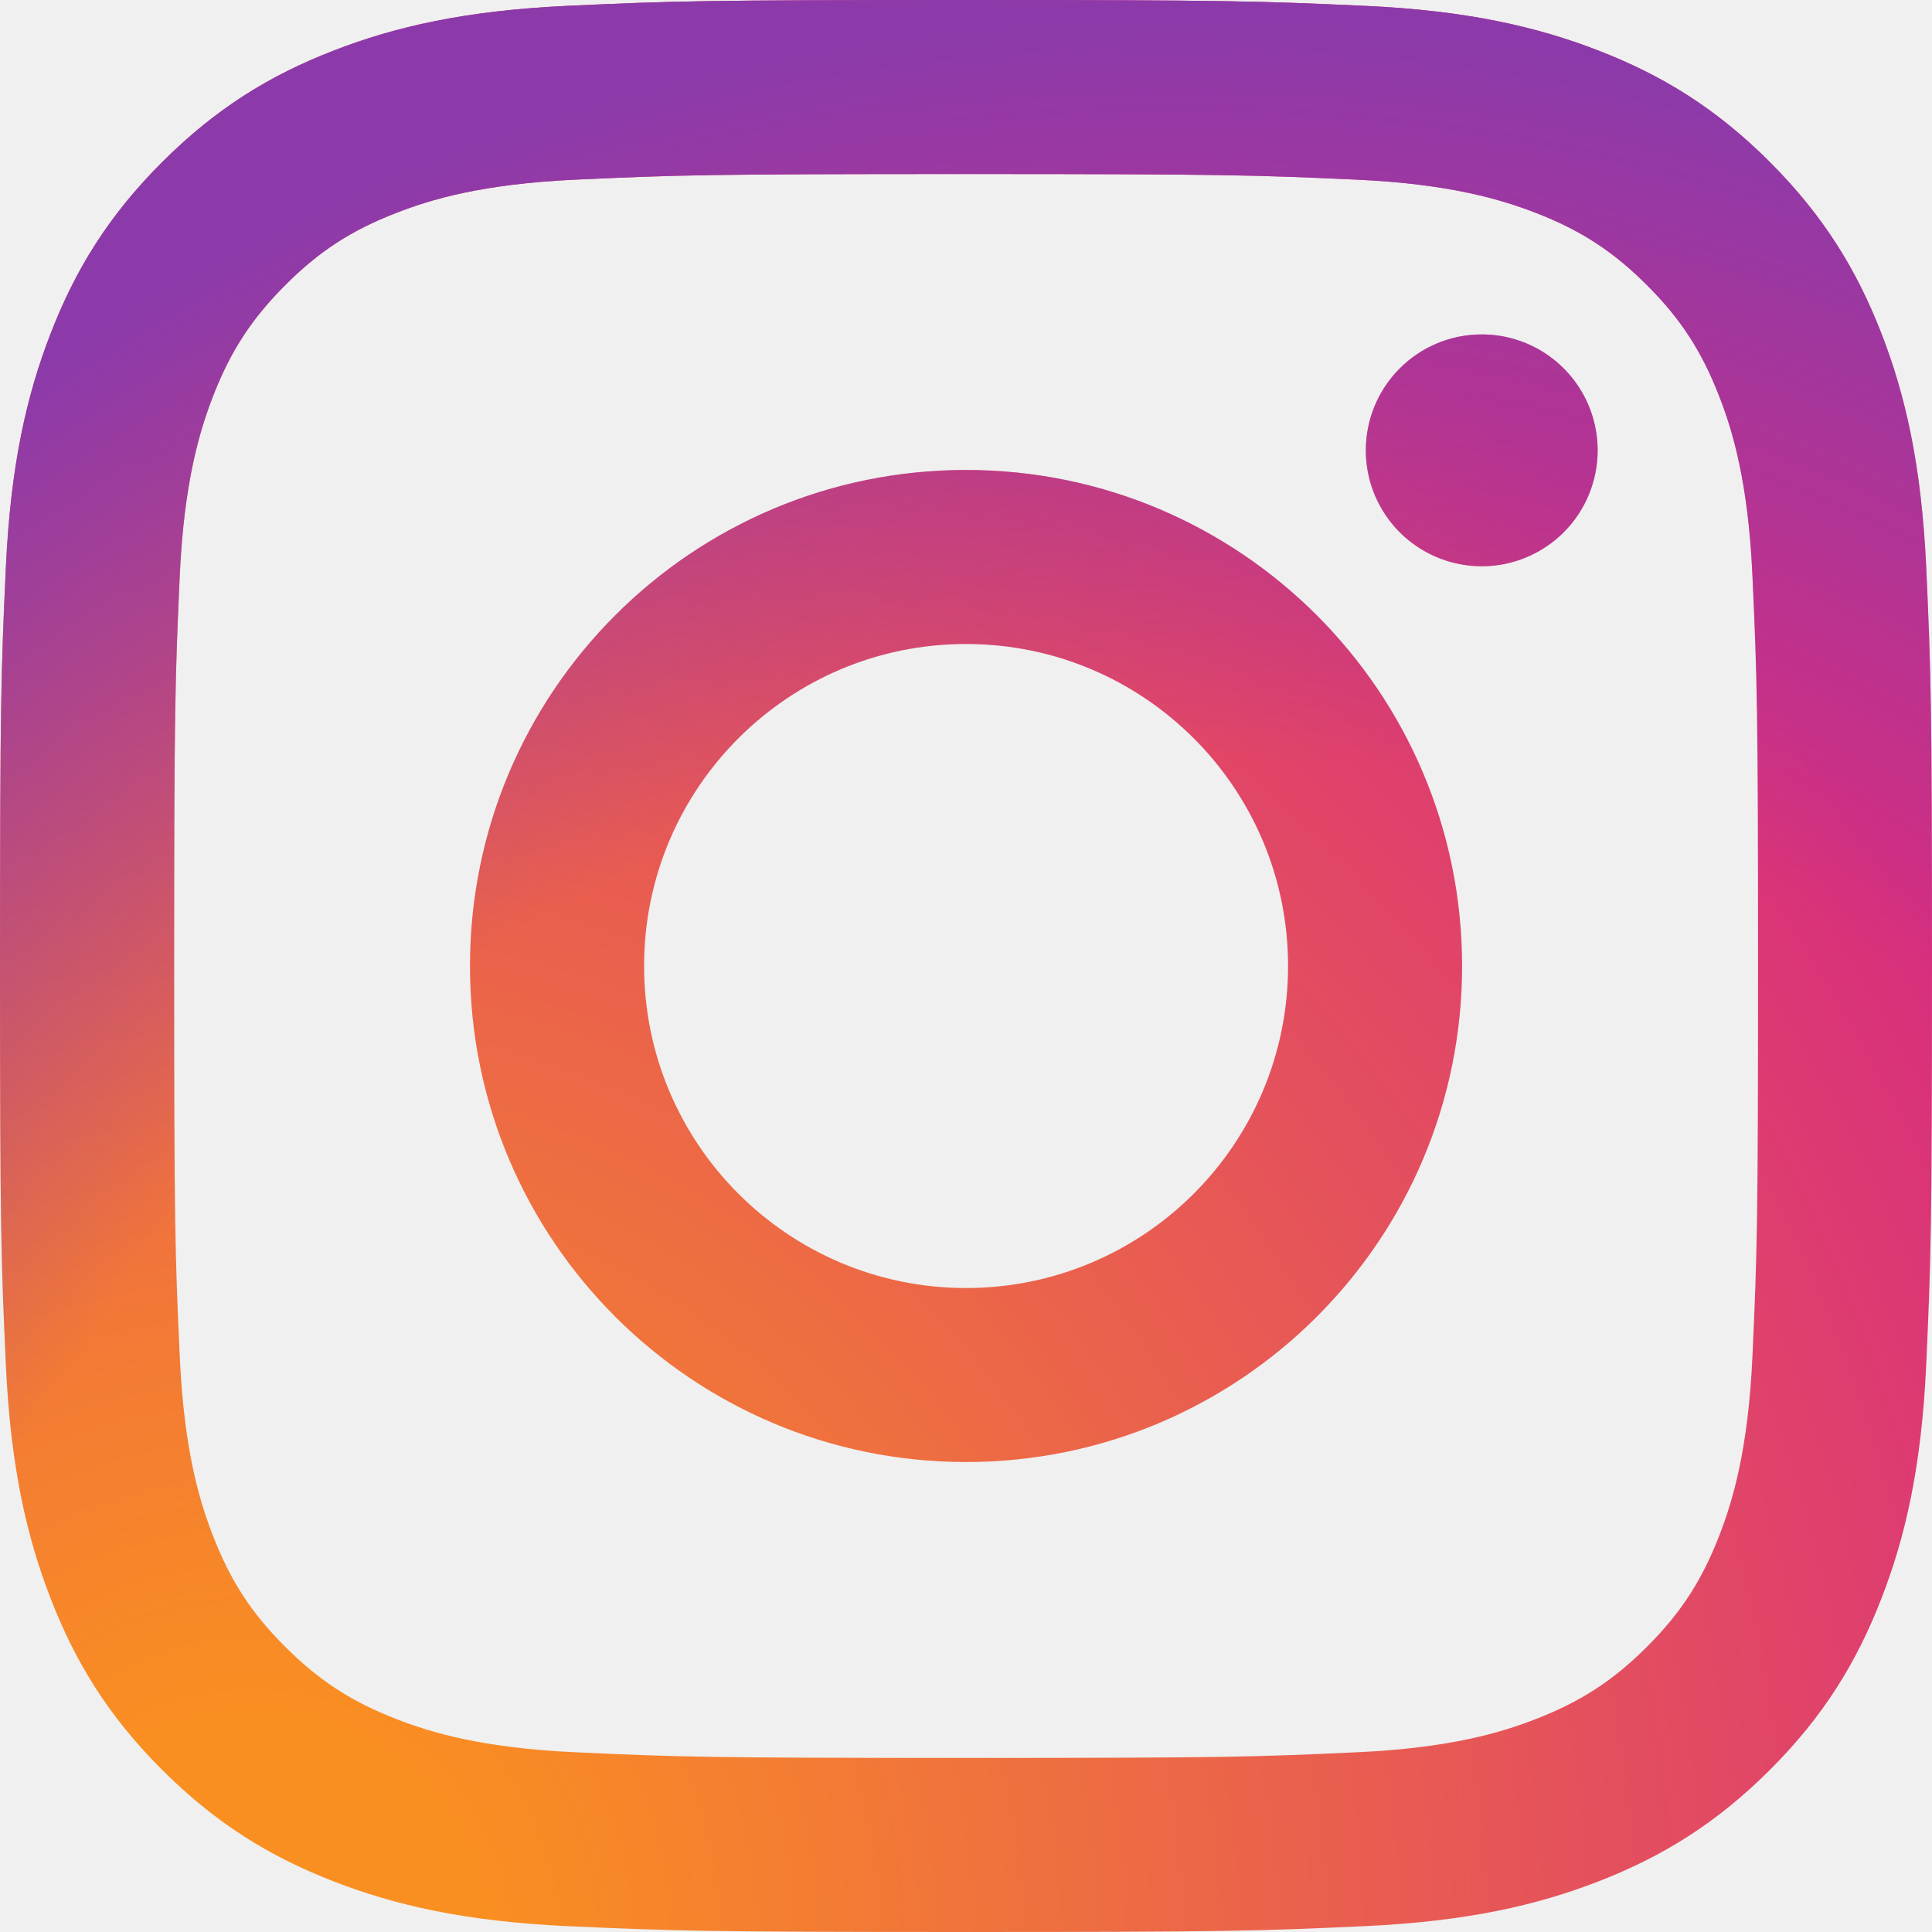
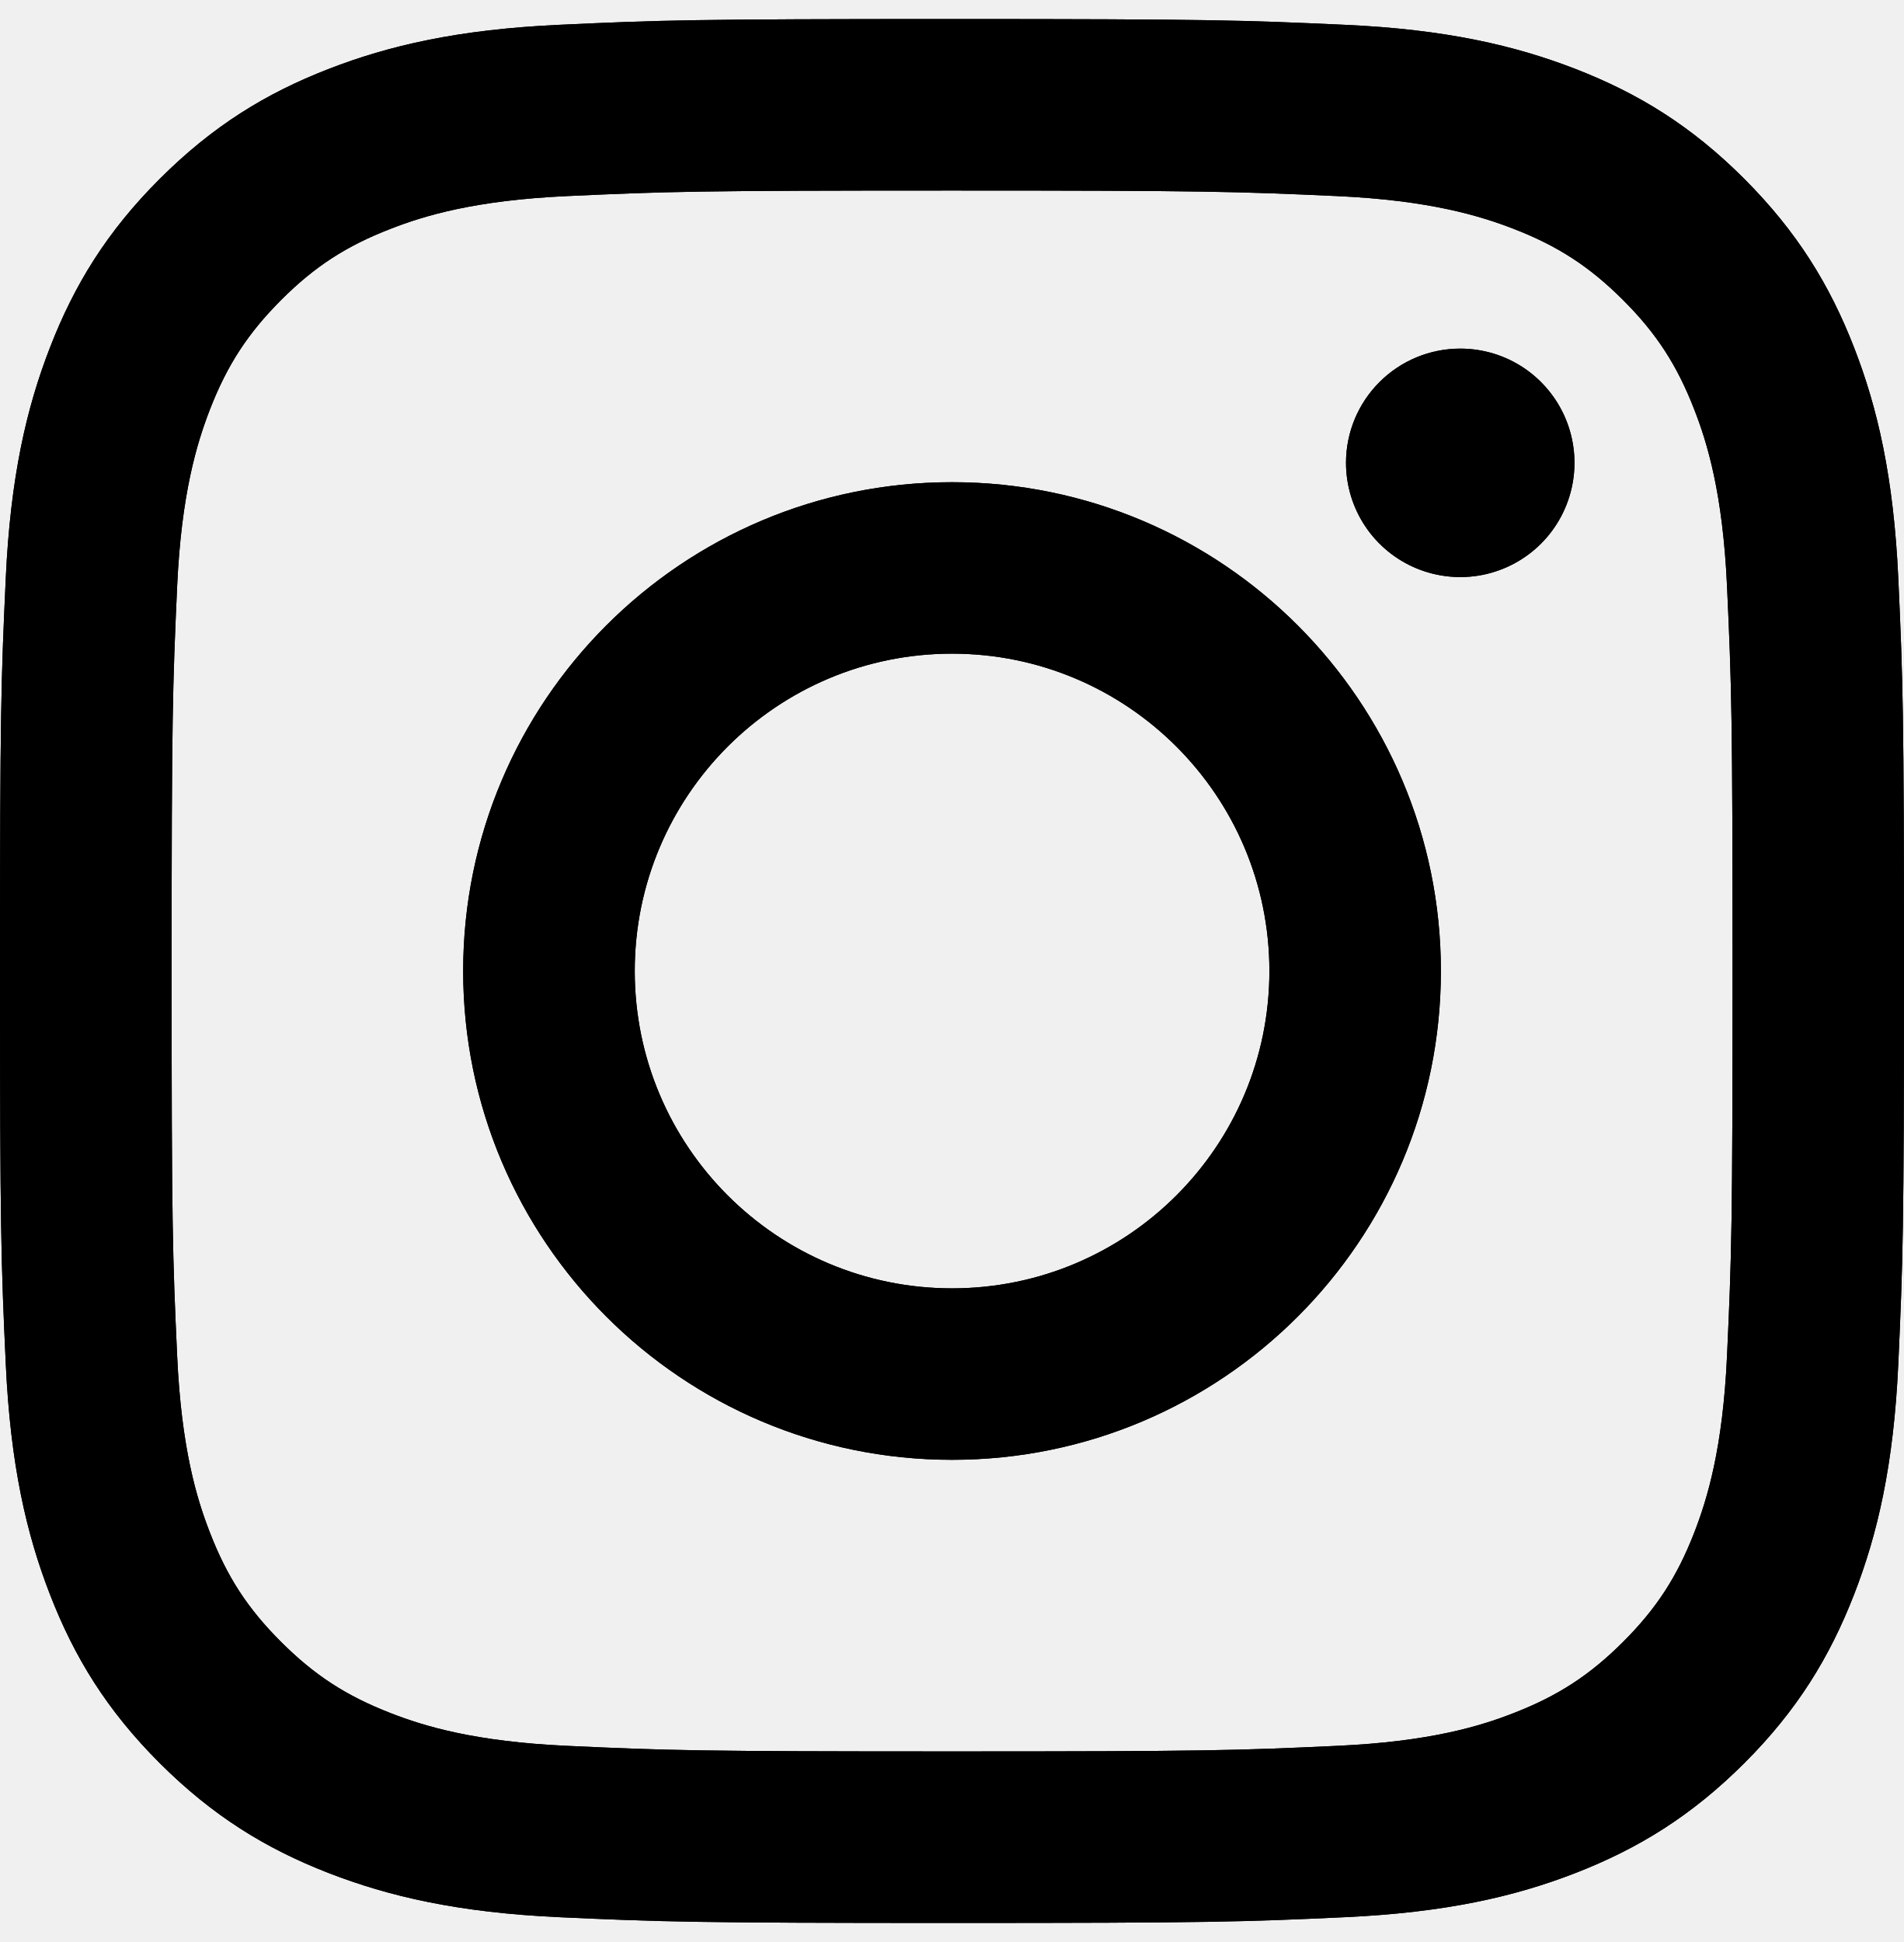
- <svg xmlns="http://www.w3.org/2000/svg" width="50" height="50" viewBox="0 0 50 50" fill="none">
-   <path d="M16.669 25C16.669 20.398 20.399 16.666 25.001 16.666C29.603 16.666 33.335 20.398 33.335 25C33.335 29.602 29.603 33.334 25.001 33.334C20.399 33.334 16.669 29.602 16.669 25ZM12.163 25C12.163 32.09 17.911 37.837 25.001 37.837C32.091 37.837 37.839 32.09 37.839 25C37.839 17.91 32.091 12.163 25.001 12.163C17.911 12.163 12.163 17.91 12.163 25ZM35.347 11.654C35.347 12.247 35.522 12.827 35.852 13.321C36.181 13.814 36.65 14.199 37.198 14.426C37.746 14.653 38.349 14.713 38.931 14.598C39.513 14.482 40.048 14.197 40.468 13.777C40.887 13.358 41.173 12.823 41.289 12.241C41.405 11.66 41.346 11.056 41.119 10.508C40.892 9.96 40.508 9.491 40.015 9.161C39.522 8.831 38.941 8.655 38.348 8.655H38.347C37.552 8.655 36.789 8.971 36.226 9.534C35.664 10.096 35.347 10.858 35.347 11.654V11.654ZM14.901 45.349C12.463 45.238 11.138 44.832 10.258 44.489C9.091 44.035 8.258 43.494 7.382 42.619C6.506 41.745 5.964 40.913 5.512 39.746C5.169 38.866 4.763 37.541 4.652 35.103C4.531 32.468 4.507 31.676 4.507 25C4.507 18.324 4.533 17.535 4.652 14.897C4.763 12.46 5.172 11.137 5.512 10.255C5.966 9.087 6.508 8.255 7.382 7.379C8.257 6.503 9.089 5.961 10.258 5.509C11.138 5.166 12.463 4.76 14.901 4.649C17.536 4.528 18.328 4.504 25.001 4.504C31.674 4.504 32.467 4.53 35.104 4.649C37.542 4.76 38.865 5.169 39.747 5.509C40.914 5.961 41.747 6.505 42.623 7.379C43.498 8.253 44.039 9.087 44.493 10.255C44.836 11.135 45.242 12.46 45.353 14.897C45.474 17.535 45.498 18.324 45.498 25C45.498 31.676 45.474 32.466 45.353 35.103C45.242 37.541 44.834 38.865 44.493 39.746C44.039 40.913 43.497 41.746 42.623 42.619C41.748 43.493 40.914 44.035 39.747 44.489C38.867 44.833 37.542 45.239 35.104 45.349C32.469 45.471 31.677 45.495 25.001 45.495C18.325 45.495 17.535 45.471 14.901 45.349V45.349ZM14.694 0.151C12.032 0.273 10.213 0.695 8.625 1.313C6.98 1.951 5.588 2.807 4.196 4.196C2.805 5.585 1.951 6.98 1.313 8.625C0.695 10.214 0.273 12.032 0.151 14.693C0.028 17.359 0 18.211 0 25C0 31.789 0.028 32.641 0.151 35.307C0.273 37.969 0.695 39.786 1.313 41.375C1.951 43.019 2.805 44.415 4.196 45.804C5.588 47.192 6.98 48.047 8.625 48.687C10.216 49.305 12.032 49.727 14.694 49.849C17.361 49.97 18.212 50 25.001 50C31.791 50 32.643 49.972 35.308 49.849C37.97 49.727 39.788 49.305 41.377 48.687C43.021 48.047 44.414 47.193 45.806 45.804C47.197 44.415 48.049 43.019 48.689 41.375C49.307 39.786 49.731 37.968 49.851 35.307C49.972 32.639 50 31.789 50 25C50 18.211 49.972 17.359 49.851 14.693C49.729 12.031 49.307 10.213 48.689 8.625C48.049 6.981 47.195 5.588 45.806 4.196C44.416 2.805 43.021 1.951 41.379 1.313C39.788 0.695 37.97 0.271 35.31 0.151C32.645 0.03 31.793 0 25.003 0C18.213 0 17.361 0.028 14.694 0.151Z" fill="url(#paint0_radial)" />
-   <path d="M16.669 25C16.669 20.398 20.399 16.666 25.001 16.666C29.603 16.666 33.335 20.398 33.335 25C33.335 29.602 29.603 33.334 25.001 33.334C20.399 33.334 16.669 29.602 16.669 25ZM12.163 25C12.163 32.09 17.911 37.837 25.001 37.837C32.091 37.837 37.839 32.09 37.839 25C37.839 17.91 32.091 12.163 25.001 12.163C17.911 12.163 12.163 17.91 12.163 25ZM35.347 11.654C35.347 12.247 35.522 12.827 35.852 13.321C36.181 13.814 36.65 14.199 37.198 14.426C37.746 14.653 38.349 14.713 38.931 14.598C39.513 14.482 40.048 14.197 40.468 13.777C40.887 13.358 41.173 12.823 41.289 12.241C41.405 11.66 41.346 11.056 41.119 10.508C40.892 9.96 40.508 9.491 40.015 9.161C39.522 8.831 38.941 8.655 38.348 8.655H38.347C37.552 8.655 36.789 8.971 36.226 9.534C35.664 10.096 35.347 10.858 35.347 11.654V11.654ZM14.901 45.349C12.463 45.238 11.138 44.832 10.258 44.489C9.091 44.035 8.258 43.494 7.382 42.619C6.506 41.745 5.964 40.913 5.512 39.746C5.169 38.866 4.763 37.541 4.652 35.103C4.531 32.468 4.507 31.676 4.507 25C4.507 18.324 4.533 17.535 4.652 14.897C4.763 12.46 5.172 11.137 5.512 10.255C5.966 9.087 6.508 8.255 7.382 7.379C8.257 6.503 9.089 5.961 10.258 5.509C11.138 5.166 12.463 4.76 14.901 4.649C17.536 4.528 18.328 4.504 25.001 4.504C31.674 4.504 32.467 4.53 35.104 4.649C37.542 4.76 38.865 5.169 39.747 5.509C40.914 5.961 41.747 6.505 42.623 7.379C43.498 8.253 44.039 9.087 44.493 10.255C44.836 11.135 45.242 12.46 45.353 14.897C45.474 17.535 45.498 18.324 45.498 25C45.498 31.676 45.474 32.466 45.353 35.103C45.242 37.541 44.834 38.865 44.493 39.746C44.039 40.913 43.497 41.746 42.623 42.619C41.748 43.493 40.914 44.035 39.747 44.489C38.867 44.833 37.542 45.239 35.104 45.349C32.469 45.471 31.677 45.495 25.001 45.495C18.325 45.495 17.535 45.471 14.901 45.349V45.349ZM14.694 0.151C12.032 0.273 10.213 0.695 8.625 1.313C6.98 1.951 5.588 2.807 4.196 4.196C2.805 5.585 1.951 6.98 1.313 8.625C0.695 10.214 0.273 12.032 0.151 14.693C0.028 17.359 0 18.211 0 25C0 31.789 0.028 32.641 0.151 35.307C0.273 37.969 0.695 39.786 1.313 41.375C1.951 43.019 2.805 44.415 4.196 45.804C5.588 47.192 6.98 48.047 8.625 48.687C10.216 49.305 12.032 49.727 14.694 49.849C17.361 49.97 18.212 50 25.001 50C31.791 50 32.643 49.972 35.308 49.849C37.97 49.727 39.788 49.305 41.377 48.687C43.021 48.047 44.414 47.193 45.806 45.804C47.197 44.415 48.049 43.019 48.689 41.375C49.307 39.786 49.731 37.968 49.851 35.307C49.972 32.639 50 31.789 50 25C50 18.211 49.972 17.359 49.851 14.693C49.729 12.031 49.307 10.213 48.689 8.625C48.049 6.981 47.195 5.588 45.806 4.196C44.416 2.805 43.021 1.951 41.379 1.313C39.788 0.695 37.97 0.271 35.31 0.151C32.645 0.03 31.793 0 25.003 0C18.213 0 17.361 0.028 14.694 0.151Z" fill="url(#paint1_radial)" />
+ <svg xmlns="http://www.w3.org/2000/svg" width="50" height="51" viewBox="0 0 50 51" fill="none">
+   <g clip-path="url(#clip0)">
+     <path d="M16.669 25.5C16.669 20.898 20.399 17.166 25.001 17.166C29.603 17.166 33.335 20.898 33.335 25.5C33.335 30.102 29.603 33.834 25.001 33.834C20.399 33.834 16.669 30.102 16.669 25.5ZM12.163 25.5C12.163 32.59 17.911 38.337 25.001 38.337C32.091 38.337 37.839 32.59 37.839 25.5C37.839 18.41 32.091 12.663 25.001 12.663C17.911 12.663 12.163 18.41 12.163 25.5ZM35.347 12.154C35.347 12.747 35.522 13.327 35.852 13.821C36.181 14.314 36.65 14.699 37.198 14.926C37.746 15.153 38.349 15.213 38.931 15.098C39.513 14.982 40.048 14.697 40.468 14.277C40.887 13.858 41.173 13.323 41.289 12.741C41.405 12.16 41.346 11.556 41.119 11.008C40.892 10.46 40.508 9.991 40.015 9.661C39.522 9.331 38.941 9.155 38.348 9.155H38.347C37.552 9.155 36.789 9.471 36.226 10.034C35.664 10.596 35.347 11.358 35.347 12.154ZM14.901 45.849C12.463 45.738 11.138 45.332 10.258 44.989C9.091 44.535 8.258 43.994 7.382 43.119C6.506 42.245 5.964 41.413 5.512 40.246C5.169 39.366 4.763 38.041 4.652 35.603C4.531 32.968 4.507 32.176 4.507 25.5C4.507 18.824 4.533 18.035 4.652 15.397C4.763 12.96 5.172 11.637 5.512 10.755C5.966 9.587 6.508 8.755 7.382 7.879C8.257 7.003 9.089 6.461 10.258 6.009C11.138 5.666 12.463 5.26 14.901 5.149C17.536 5.028 18.328 5.004 25.001 5.004C31.674 5.004 32.467 5.03 35.104 5.149C37.542 5.26 38.865 5.669 39.747 6.009C40.914 6.461 41.747 7.005 42.623 7.879C43.498 8.753 44.039 9.587 44.493 10.755C44.836 11.635 45.242 12.96 45.353 15.397C45.474 18.035 45.498 18.824 45.498 25.5C45.498 32.176 45.474 32.966 45.353 35.603C45.242 38.041 44.834 39.365 44.493 40.246C44.039 41.413 43.497 42.246 42.623 43.119C41.748 43.993 40.914 44.535 39.747 44.989C38.867 45.333 37.542 45.739 35.104 45.849C32.469 45.971 31.677 45.995 25.001 45.995C18.325 45.995 17.535 45.971 14.901 45.849ZM14.694 0.651C12.032 0.773 10.213 1.195 8.625 1.813C6.98 2.451 5.588 3.307 4.196 4.696C2.805 6.085 1.951 7.48 1.313 9.125C0.695 10.714 0.273 12.532 0.151 15.193C0.028 17.859 0 18.711 0 25.5C0 32.289 0.028 33.141 0.151 35.807C0.273 38.469 0.695 40.286 1.313 41.875C1.951 43.519 2.805 44.915 4.196 46.304C5.588 47.692 6.98 48.547 8.625 49.187C10.216 49.805 12.032 50.227 14.694 50.349C17.361 50.47 18.212 50.5 25.001 50.5C31.791 50.5 32.643 50.472 35.308 50.349C37.97 50.227 39.788 49.805 41.377 49.187C43.021 48.547 44.414 47.693 45.806 46.304C47.197 44.915 48.049 43.519 48.689 41.875C49.307 40.286 49.731 38.468 49.851 35.807C49.972 33.139 50 32.289 50 25.5C50 18.711 49.972 17.859 49.851 15.193C49.729 12.531 49.307 10.713 48.689 9.125C48.049 7.481 47.195 6.088 45.806 4.696C44.416 3.305 43.021 2.451 41.379 1.813C39.788 1.195 37.97 0.771 35.31 0.651C32.645 0.53 31.793 0.5 25.003 0.5C18.213 0.5 17.361 0.528 14.694 0.651Z" fill="black" />
+     <path d="M16.669 25.5C16.669 20.898 20.399 17.166 25.001 17.166C29.603 17.166 33.335 20.898 33.335 25.5C33.335 30.102 29.603 33.834 25.001 33.834C20.399 33.834 16.669 30.102 16.669 25.5ZM12.163 25.5C12.163 32.59 17.911 38.337 25.001 38.337C32.091 38.337 37.839 32.59 37.839 25.5C37.839 18.41 32.091 12.663 25.001 12.663C17.911 12.663 12.163 18.41 12.163 25.5ZM35.347 12.154C35.347 12.747 35.522 13.327 35.852 13.821C36.181 14.314 36.65 14.699 37.198 14.926C37.746 15.153 38.349 15.213 38.931 15.098C39.513 14.982 40.048 14.697 40.468 14.277C40.887 13.858 41.173 13.323 41.289 12.741C41.405 12.16 41.346 11.556 41.119 11.008C40.892 10.46 40.508 9.991 40.015 9.661C39.522 9.331 38.941 9.155 38.348 9.155H38.347C37.552 9.155 36.789 9.471 36.226 10.034C35.664 10.596 35.347 11.358 35.347 12.154ZM14.901 45.849C12.463 45.738 11.138 45.332 10.258 44.989C9.091 44.535 8.258 43.994 7.382 43.119C6.506 42.245 5.964 41.413 5.512 40.246C5.169 39.366 4.763 38.041 4.652 35.603C4.531 32.968 4.507 32.176 4.507 25.5C4.507 18.824 4.533 18.035 4.652 15.397C4.763 12.96 5.172 11.637 5.512 10.755C5.966 9.587 6.508 8.755 7.382 7.879C8.257 7.003 9.089 6.461 10.258 6.009C11.138 5.666 12.463 5.26 14.901 5.149C17.536 5.028 18.328 5.004 25.001 5.004C31.674 5.004 32.467 5.03 35.104 5.149C37.542 5.26 38.865 5.669 39.747 6.009C40.914 6.461 41.747 7.005 42.623 7.879C43.498 8.753 44.039 9.587 44.493 10.755C44.836 11.635 45.242 12.96 45.353 15.397C45.474 18.035 45.498 18.824 45.498 25.5C45.498 32.176 45.474 32.966 45.353 35.603C45.242 38.041 44.834 39.365 44.493 40.246C44.039 41.413 43.497 42.246 42.623 43.119C41.748 43.993 40.914 44.535 39.747 44.989C38.867 45.333 37.542 45.739 35.104 45.849C32.469 45.971 31.677 45.995 25.001 45.995C18.325 45.995 17.535 45.971 14.901 45.849ZM14.694 0.651C12.032 0.773 10.213 1.195 8.625 1.813C6.98 2.451 5.588 3.307 4.196 4.696C2.805 6.085 1.951 7.48 1.313 9.125C0.695 10.714 0.273 12.532 0.151 15.193C0.028 17.859 0 18.711 0 25.5C0 32.289 0.028 33.141 0.151 35.807C0.273 38.469 0.695 40.286 1.313 41.875C1.951 43.519 2.805 44.915 4.196 46.304C5.588 47.692 6.98 48.547 8.625 49.187C10.216 49.805 12.032 50.227 14.694 50.349C17.361 50.47 18.212 50.5 25.001 50.5C31.791 50.5 32.643 50.472 35.308 50.349C37.97 50.227 39.788 49.805 41.377 49.187C43.021 48.547 44.414 47.693 45.806 46.304C47.197 44.915 48.049 43.519 48.689 41.875C49.307 40.286 49.731 38.468 49.851 35.807C49.972 33.139 50 32.289 50 25.5C50 18.711 49.972 17.859 49.851 15.193C49.729 12.531 49.307 10.713 48.689 9.125C48.049 7.481 47.195 6.088 45.806 4.696C44.416 3.305 43.021 2.451 41.379 1.813C39.788 1.195 37.97 0.771 35.31 0.651C32.645 0.53 31.793 0.5 25.003 0.5C18.213 0.5 17.361 0.528 14.694 0.651Z" fill="black" />
+   </g>
  <defs>
-     <radialGradient id="paint0_radial" cx="0" cy="0" r="1" gradientUnits="userSpaceOnUse" gradientTransform="translate(6.64306 50.2362) scale(65.2734 65.2708)">
-       <stop offset="0.09" stop-color="#FA8F21" />
-       <stop offset="0.78" stop-color="#D82D7E" />
-     </radialGradient>
-     <radialGradient id="paint1_radial" cx="0" cy="0" r="1" gradientUnits="userSpaceOnUse" gradientTransform="translate(30.324 52.4762) scale(51.4445 51.4424)">
-       <stop offset="0.64" stop-color="#8C3AAA" stop-opacity="0" />
-       <stop offset="1" stop-color="#8C3AAA" />
-     </radialGradient>
+     <clipPath id="clip0">
+       <rect width="50" height="50" fill="white" transform="translate(0 0.5)" />
+     </clipPath>
  </defs>
</svg>
